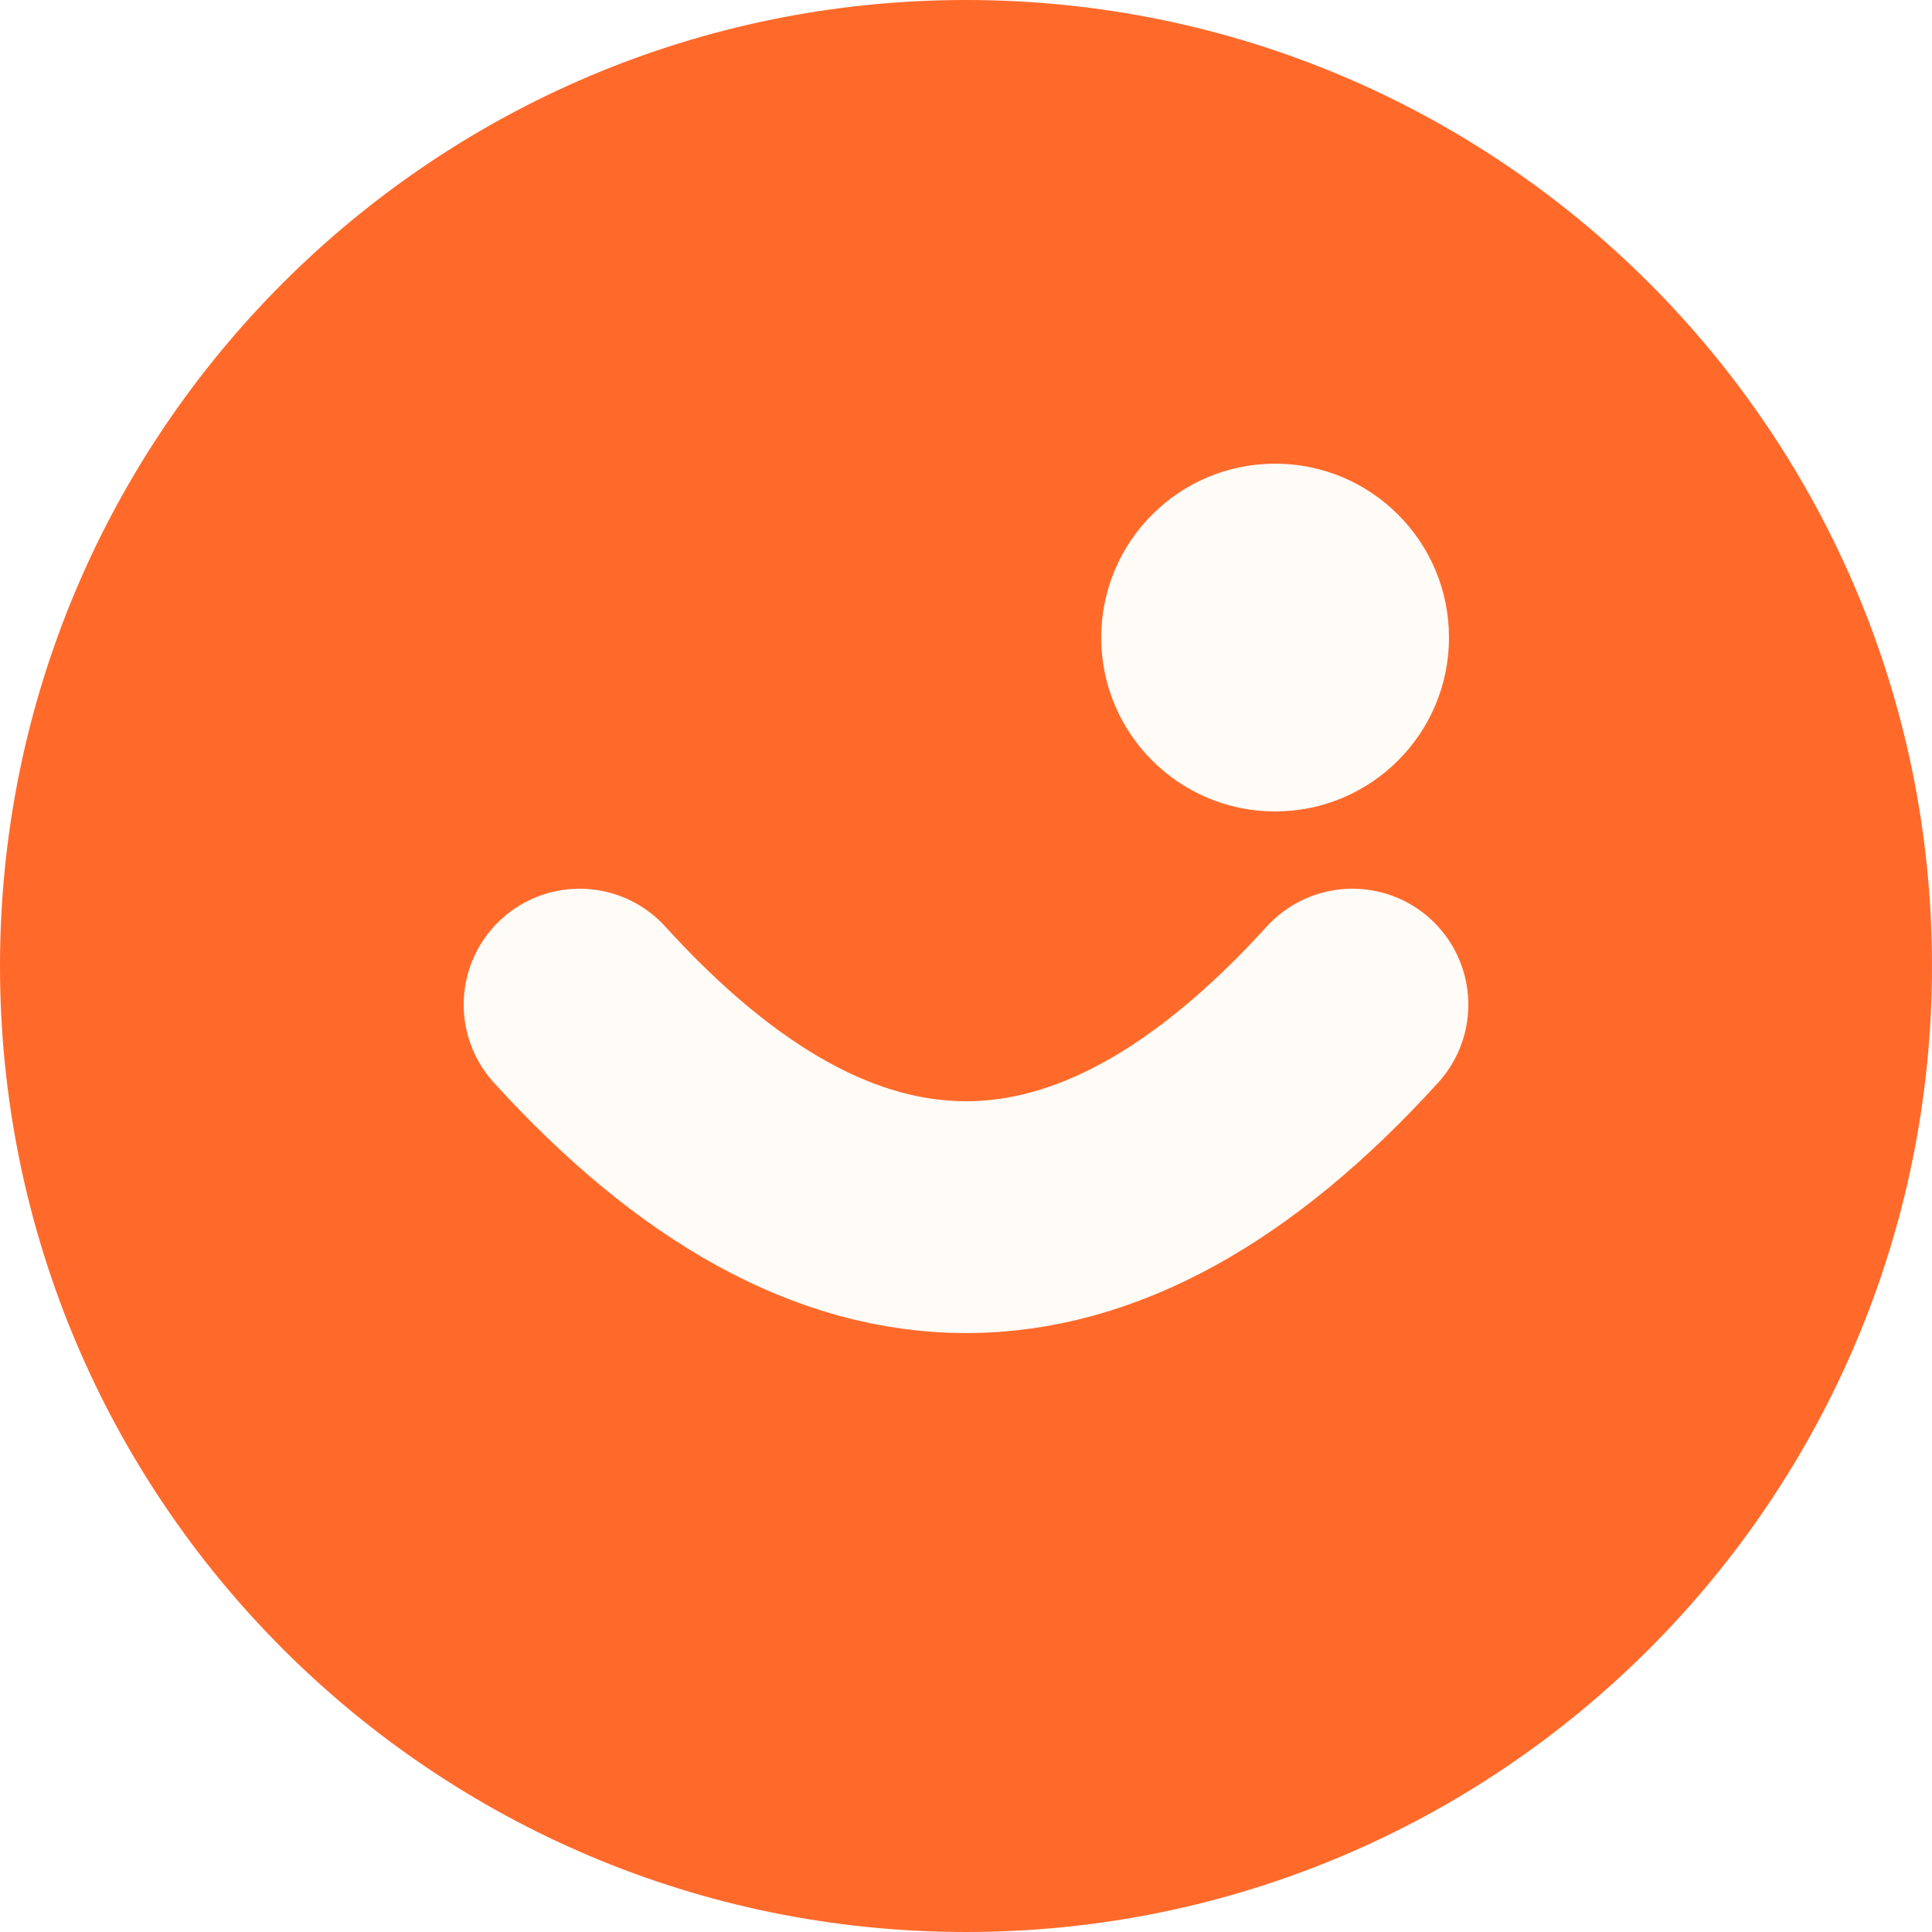
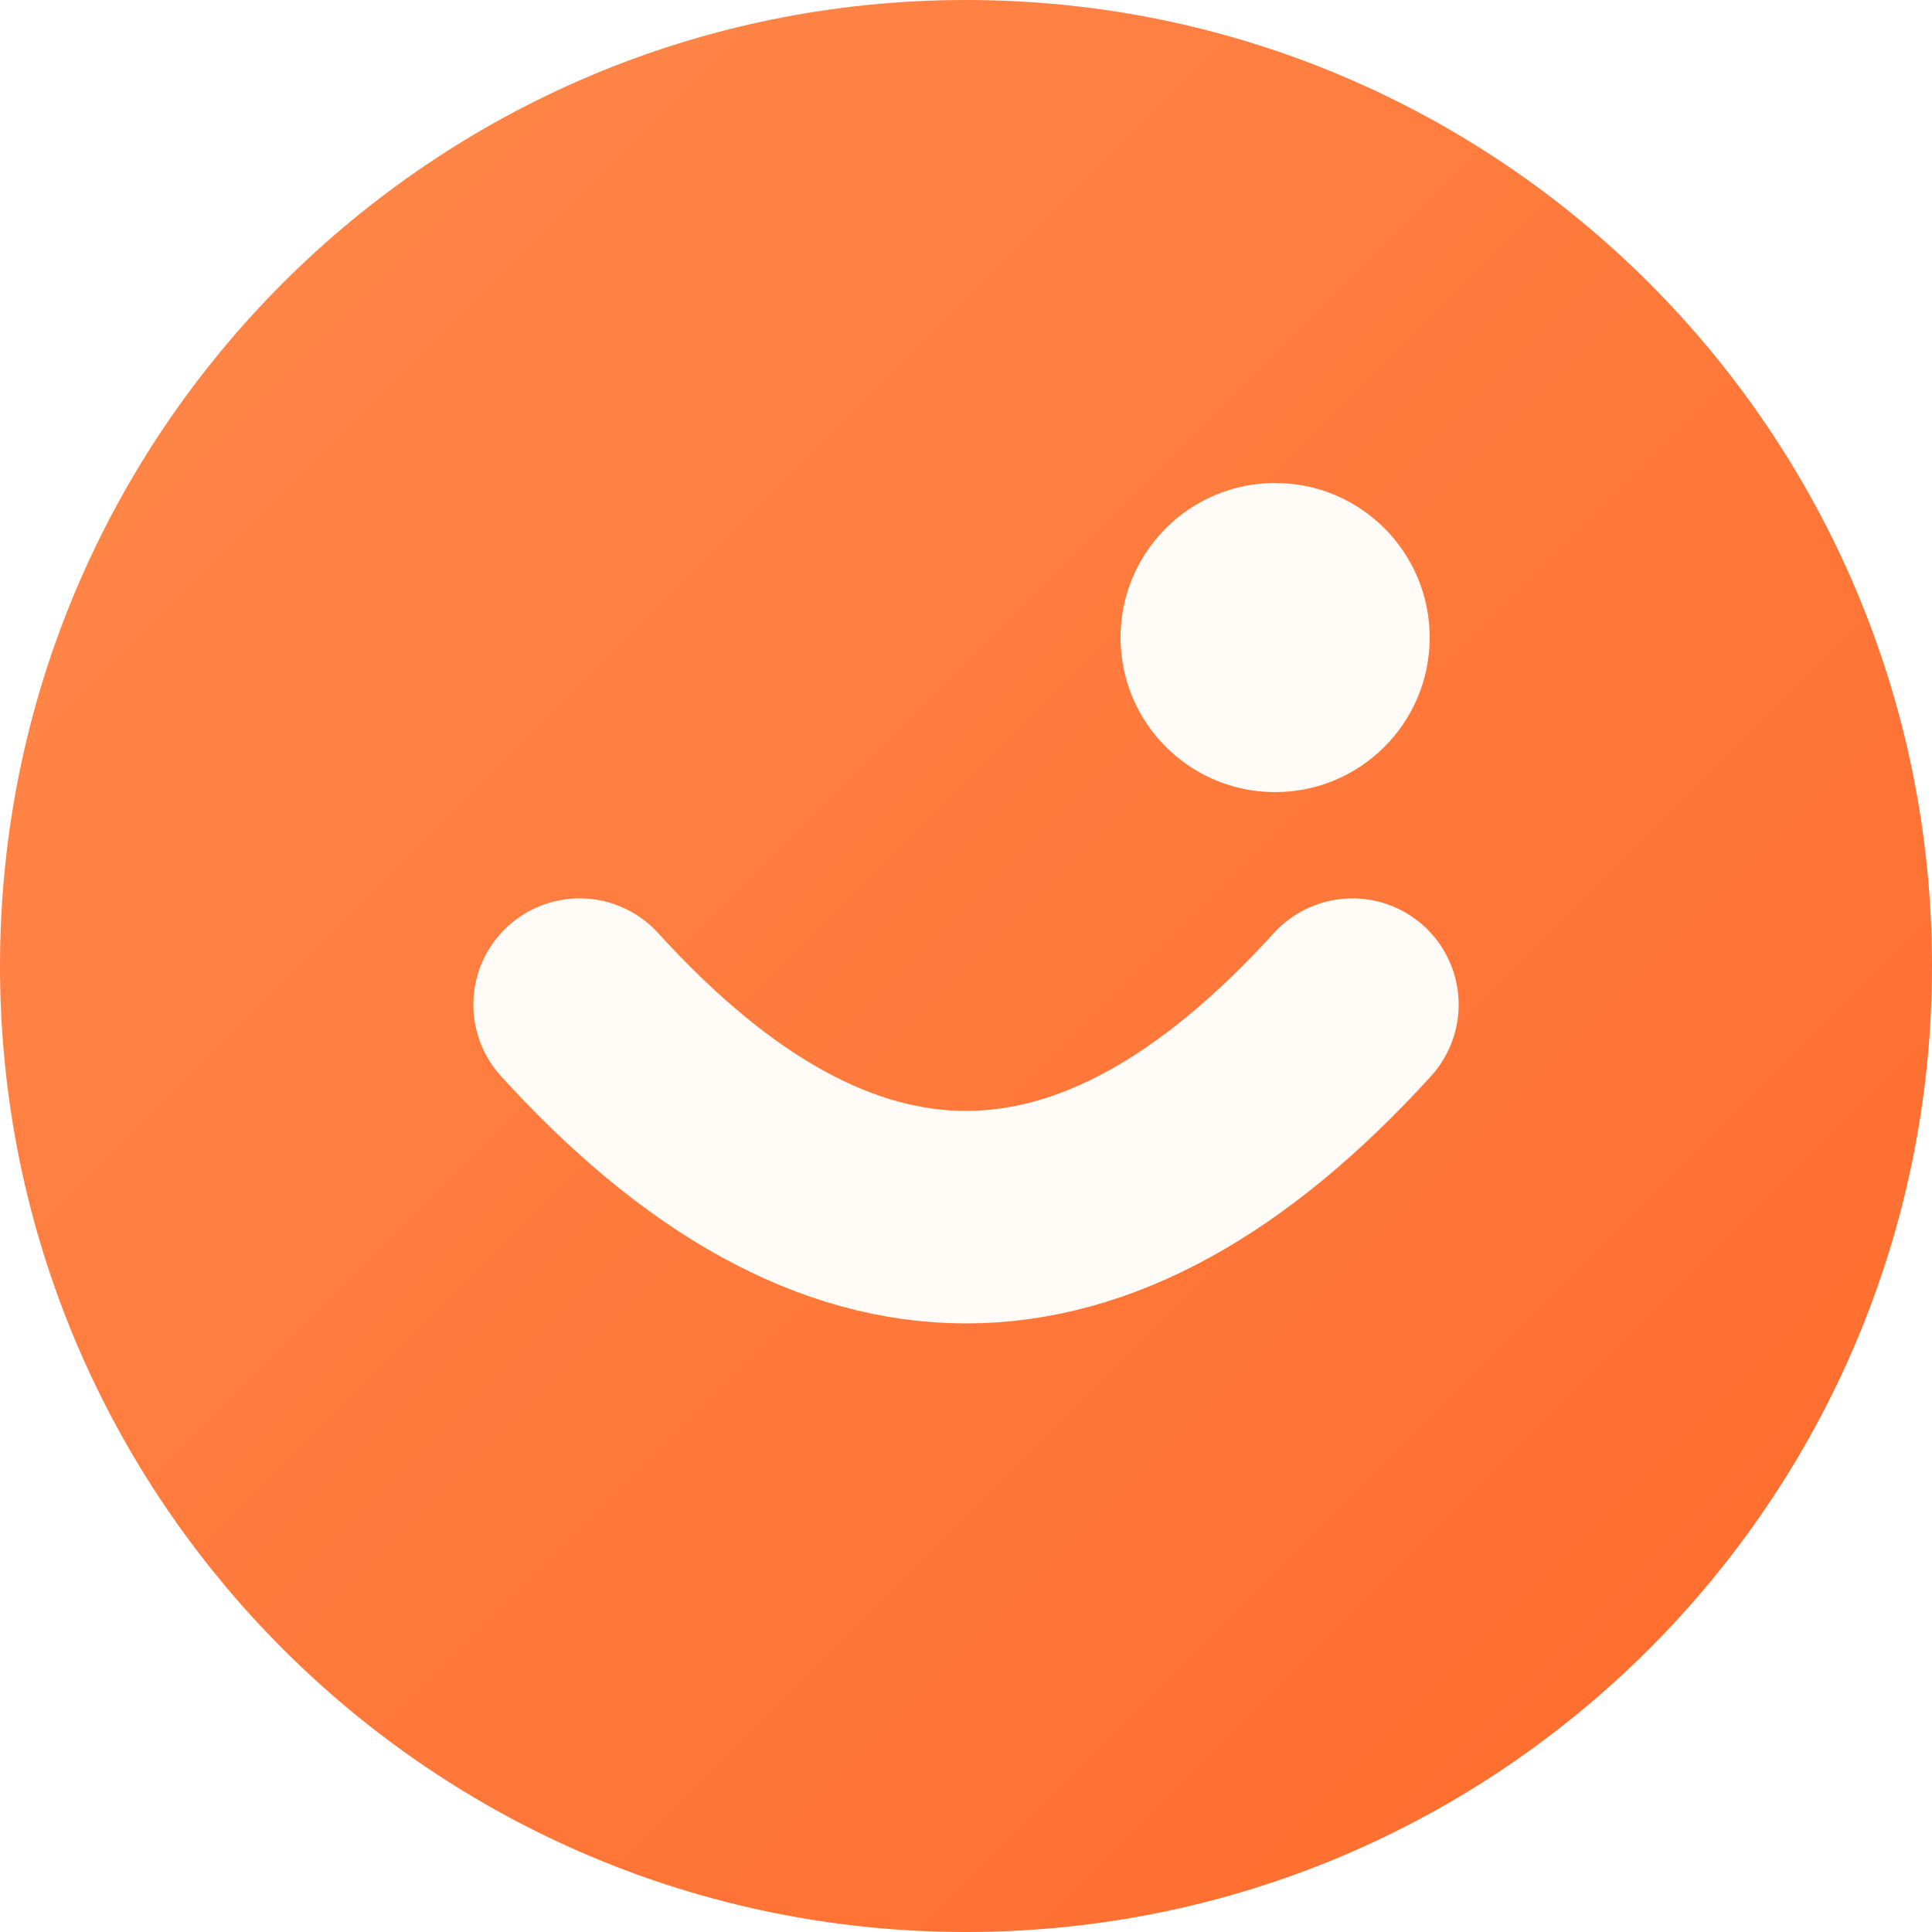
<svg xmlns="http://www.w3.org/2000/svg" viewBox="0 0 100 100">
-   <circle cx="50" cy="50" r="50" fill="#FF6A2B" />
-   <path d="M30 52 Q50 74 70 52" fill="none" stroke="#FFFBF6" stroke-width="12" stroke-linecap="round" />
-   <circle cx="66" cy="33" r="9" fill="#FFFBF6" />
+   <defs>
+     <linearGradient id="g" x1="0" y1="0" x2="1" y2="1">
+       <stop offset="0" stop-color="#FF8A4C" />
+       <stop offset="1" stop-color="#FF6A2B" />
+     </linearGradient>
+   </defs>
+   <circle cx="50.00" cy="50.00" r="50.00" fill="url(#g)" />
+   <path d="M30.00 52.00 Q50.00 74.00 70.00 52.00" fill="none" stroke="#FFFBF6" stroke-width="11.00" stroke-linecap="round" />
+   <circle cx="66.00" cy="33.00" r="8.00" fill="#FFFBF6" />
</svg>
